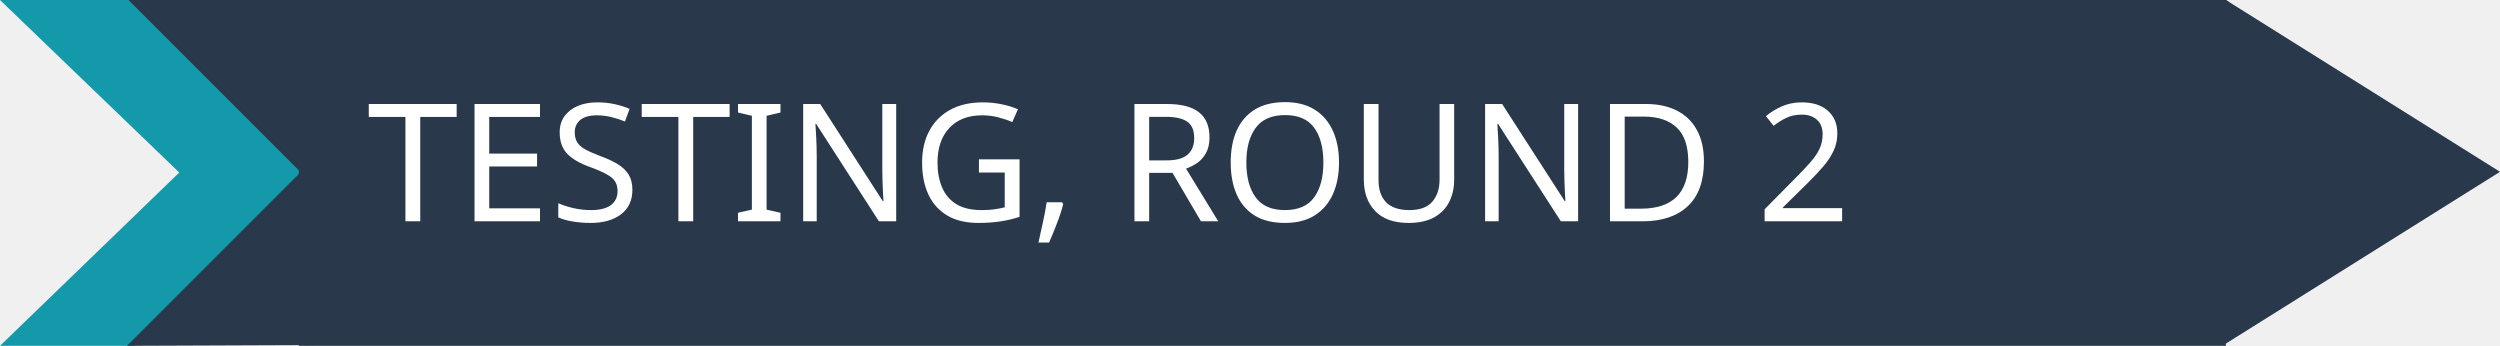
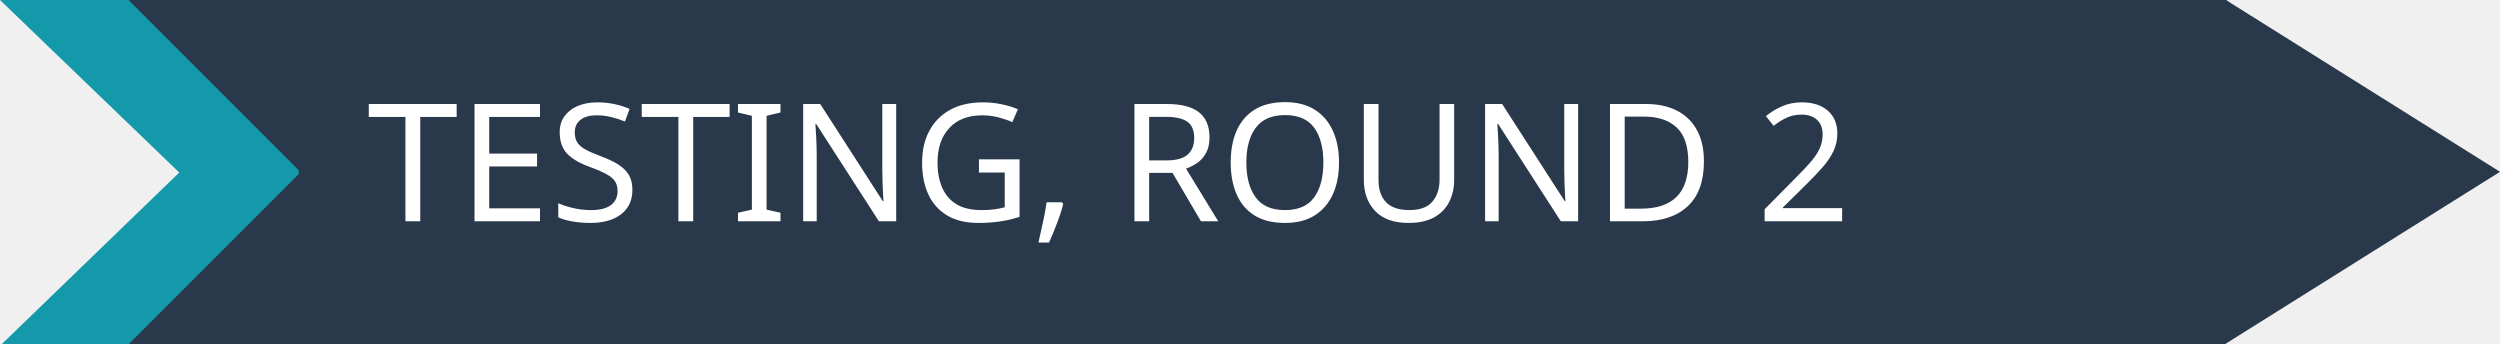
- <svg xmlns="http://www.w3.org/2000/svg" version="1.1" id="Layer_1" x="0px" y="0px" viewBox="0 0 334.7 46.3" style="enable-background:new 0 0 334.7 46.3;" xml:space="preserve">
+ <svg xmlns="http://www.w3.org/2000/svg" version="1.1" id="Layer_1" x="0px" y="0px" viewBox="0 0 334.7 46" style="enable-background:new 0 0 334.7 46;" xml:space="preserve">
  <style type="text/css">
	.st0{fill:#1399AA;}
	.st1{fill:#29394B;}
	.st2{fill:#FFFFFF;}
	.st3{font-family:'RobotoCondensed-Bold';}
	.st4{font-size:22px;}
</style>
  <g id="Layer_1_1_">
    <polygon class="st0" points="18,0 0,0 24,23.1 0,46.3 18,46.3 41,23.1  " />
    <rect x="40" y="-0.9" class="st1" width="258" height="47.2" />
    <polygon class="st1" points="41,-0.2 41.1,23.9 17,-0.2  " />
    <polygon class="st1" points="41.8,46.2 41.9,21.4 17,46.3  " />
    <polygon class="st1" points="334.7,23 298,46 298,0  " />
    <path class="st1" d="M295.6,1.6c0.5,11.2-1.8,22.3-0.8,33.5c0,0.8,0.7,1.5,1.5,1.5c0.5,0,1-0.3,1.3-0.7c3-5.2,1.4-11.6,2.4-17.2   c0.3-1.9-2.6-2.7-2.9-0.8c-0.8,5.2,0.6,11.9-2,16.5l2.8,0.8c-0.9-11.2,1.4-22.3,0.8-33.5C298.5-0.3,295.5-0.4,295.6,1.6z" />
    <path class="st1" d="M298.8,44.1V33.4c0-0.8-0.7-1.5-1.5-1.5s-1.5,0.7-1.5,1.5v10.7c0,0.8,0.7,1.5,1.5,1.5S298.8,44.9,298.8,44.1z" />
    <path class="st1" d="M297.3,2.8c0.8,0,1.5-0.7,1.5-1.5s-0.7-1.5-1.5-1.5s-1.5,0.7-1.5,1.5S296.4,2.8,297.3,2.8z" />
    <path class="st1" d="M297.1,46.2c0.8,0,1.5-0.7,1.5-1.5s-0.7-1.5-1.5-1.5s-1.5,0.7-1.5,1.5S296.3,46.2,297.1,46.2z" />
  </g>
  <text transform="matrix(1 0 0 1 49.154 29.6265)" class="st2 st3 st4">TESTING, ROUND 2</text>
</svg>
